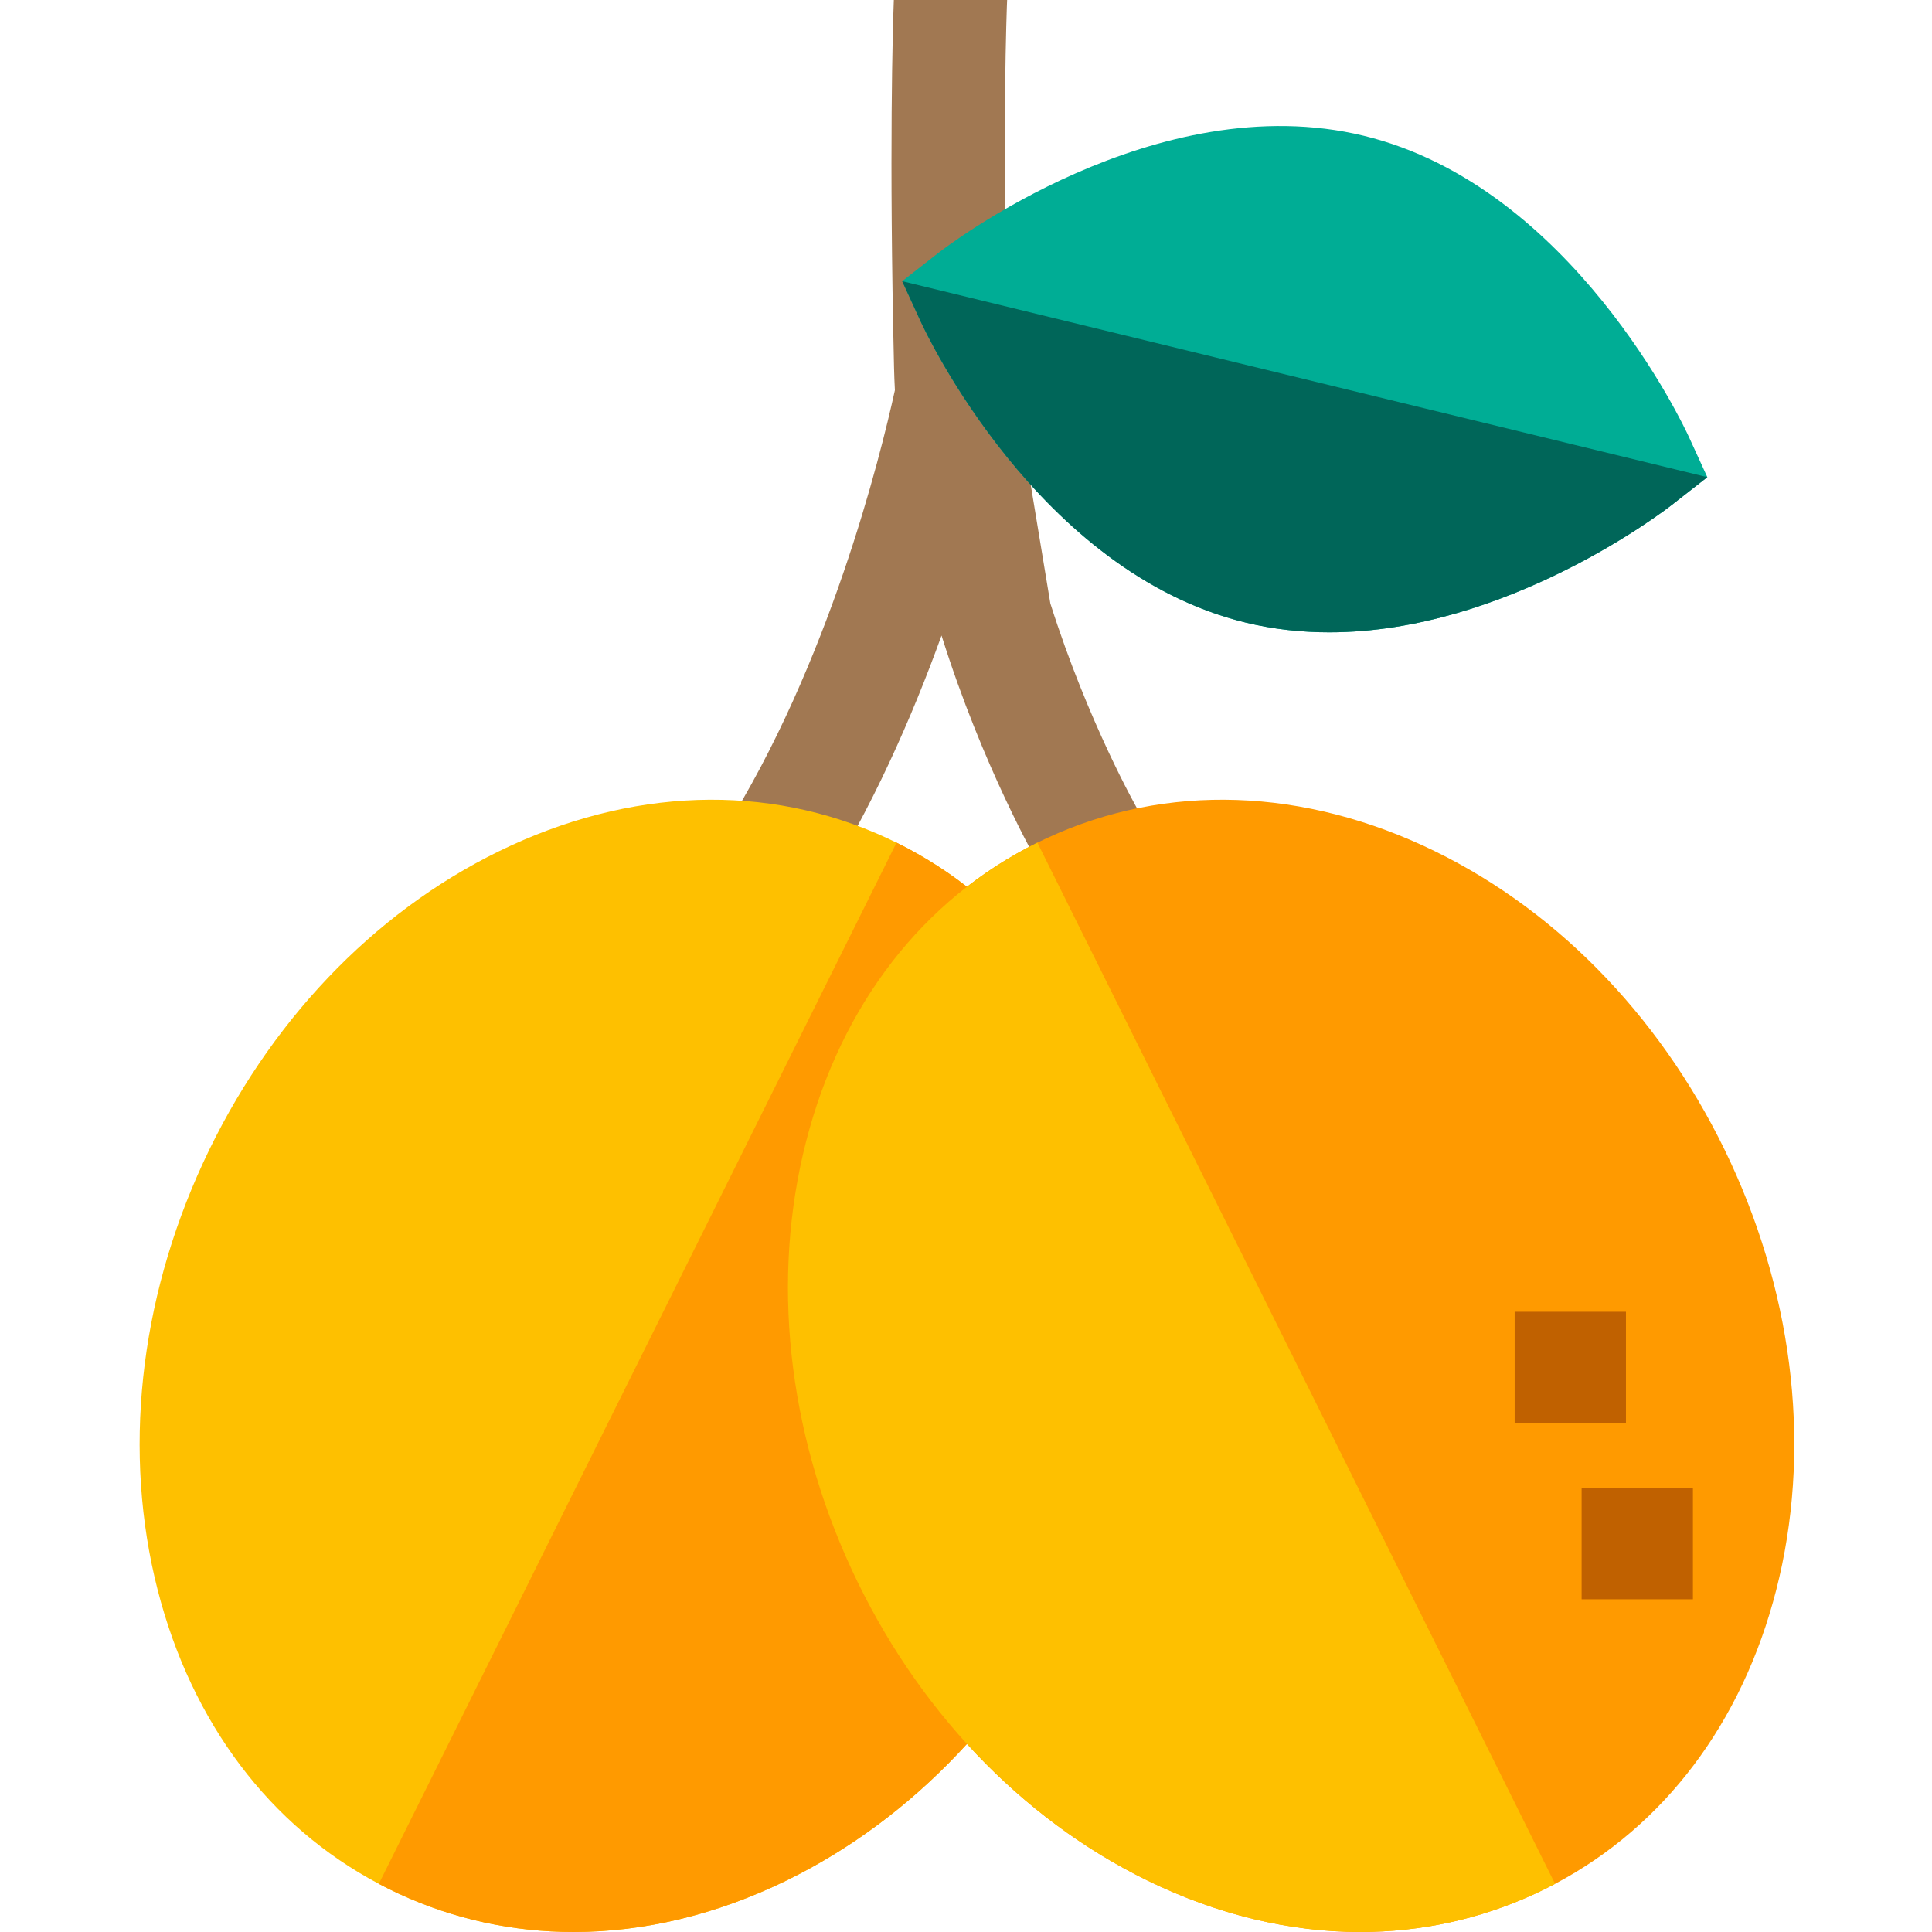
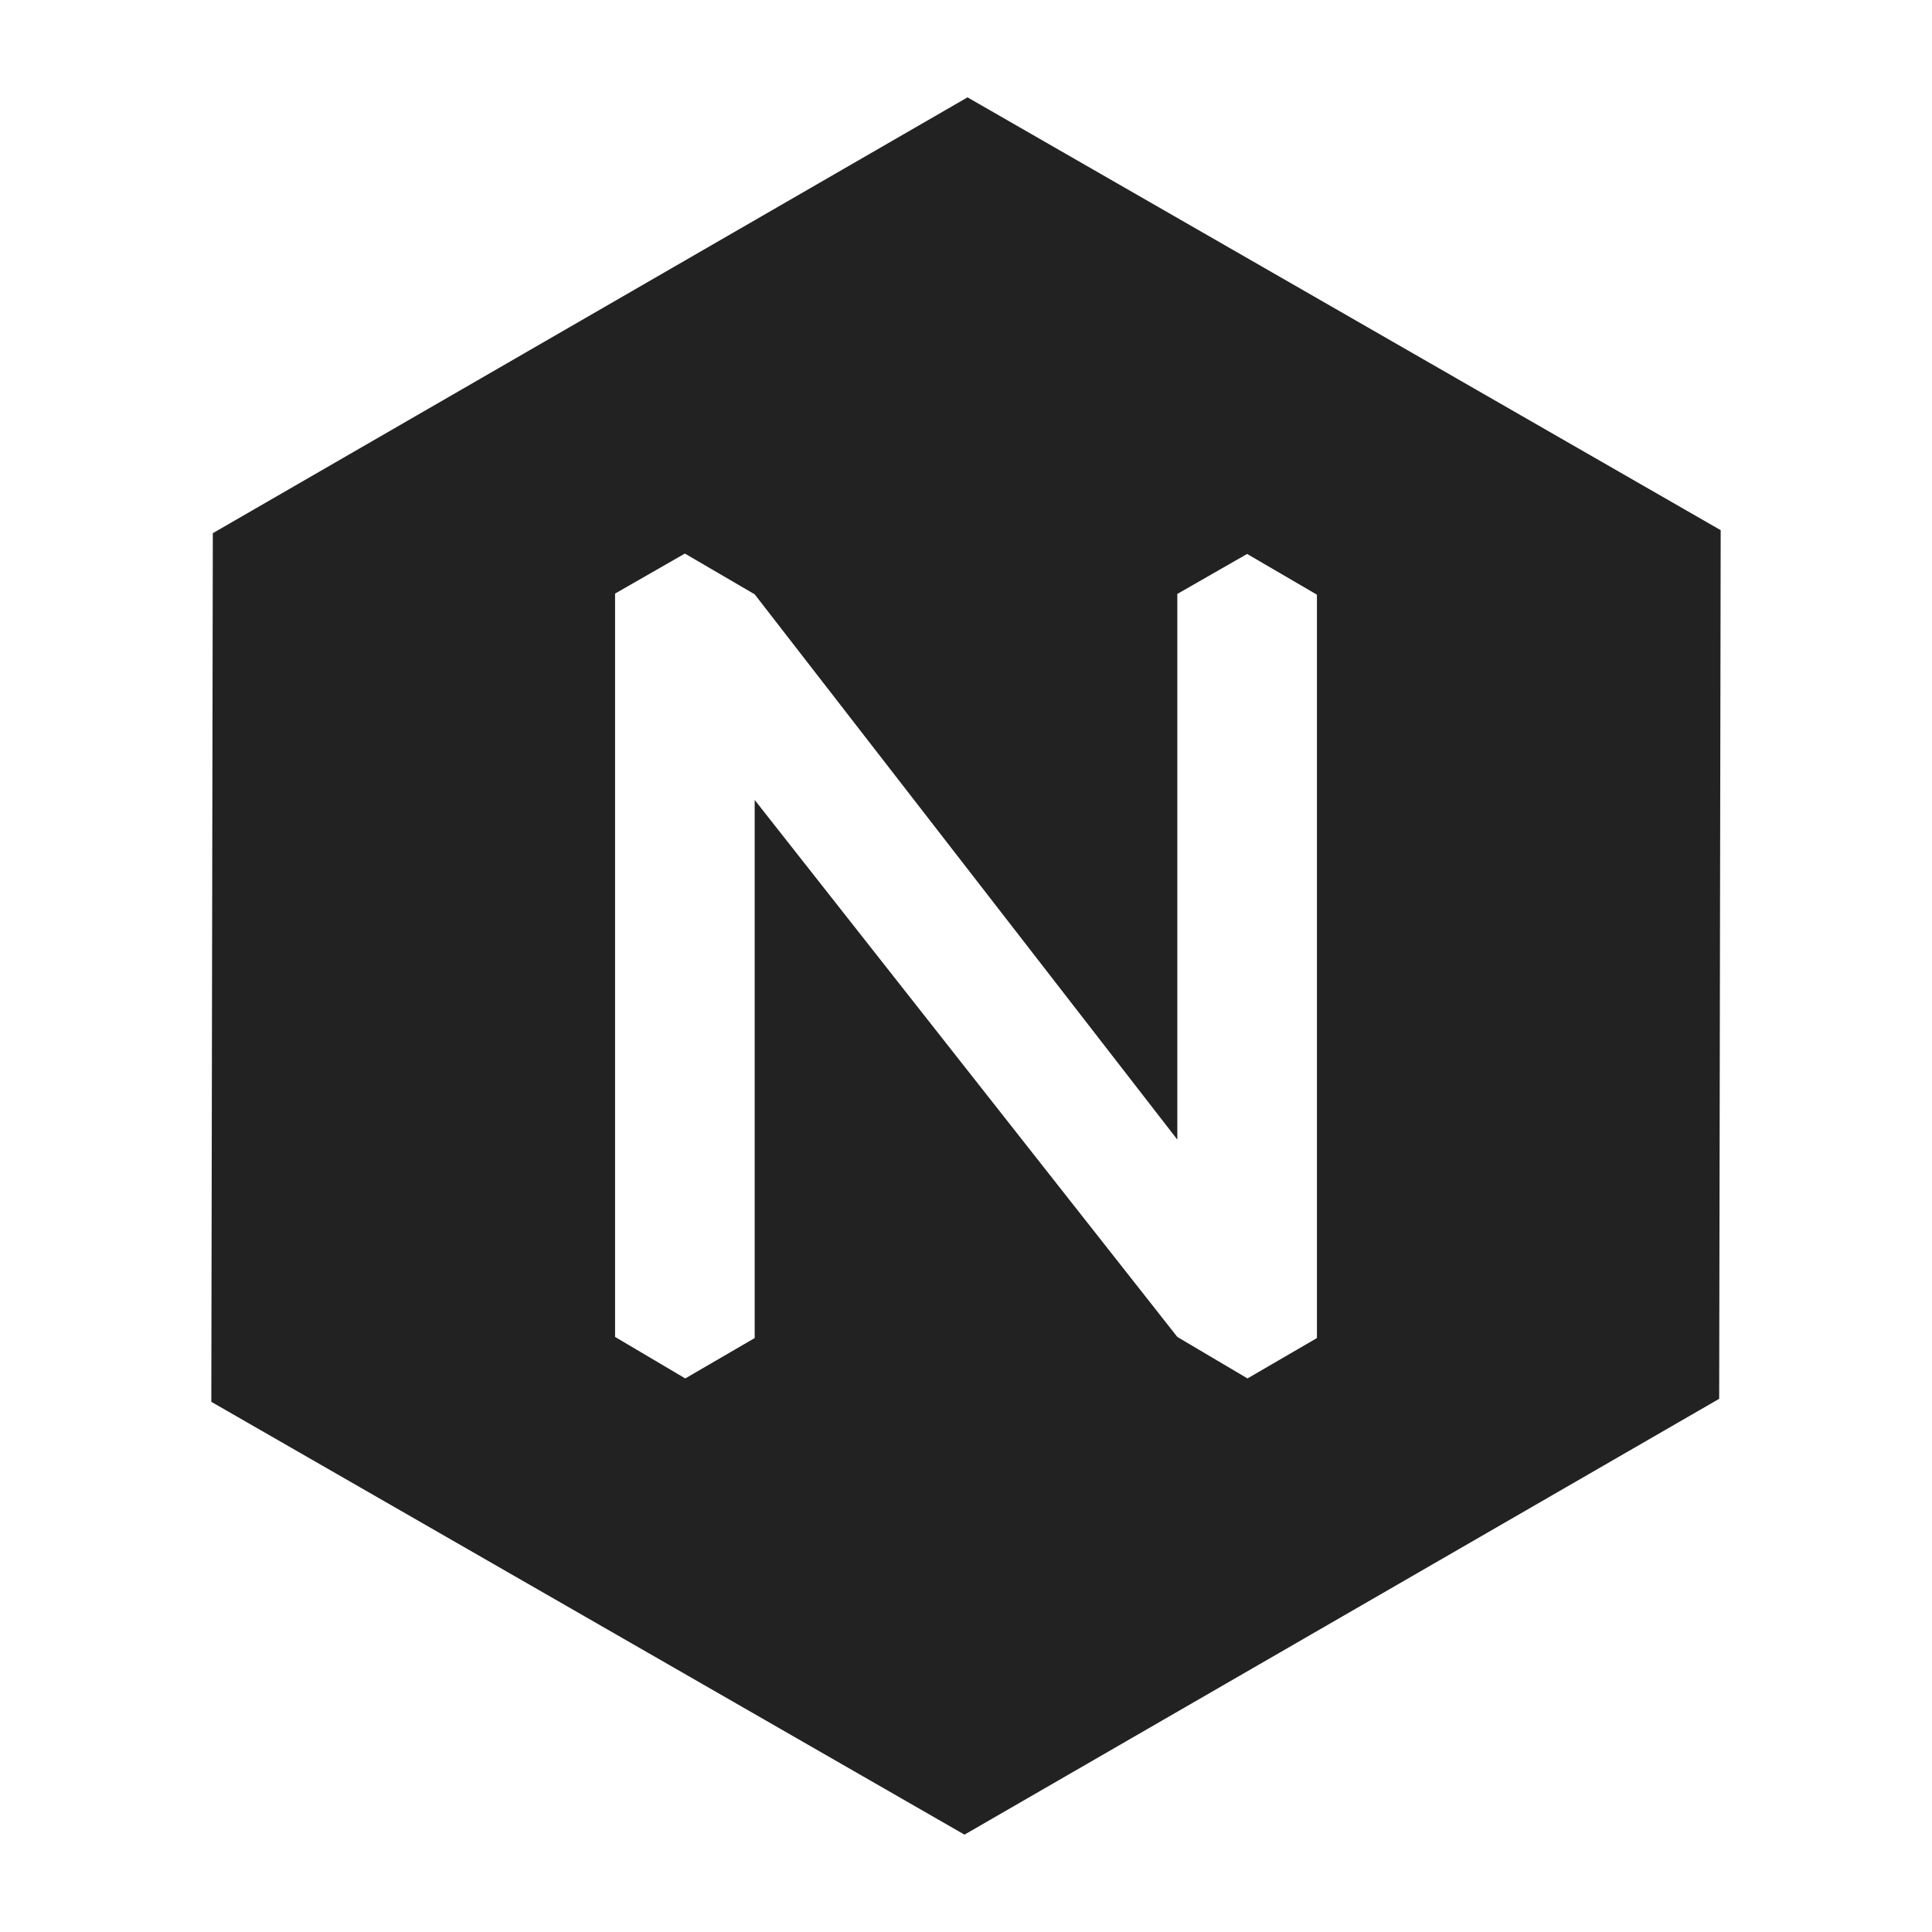
- <svg xmlns="http://www.w3.org/2000/svg" height="512px" viewBox="-37 0 512 512" width="512px">
-   <path d="m241.352 159.914-11.59-70.113c-1.168-56.547.035-87.535.133-89.801h-30.023c-.273 7.156-1.281 40 .055 97.395.047 2.012.125 4.02.23 6.016-3.855 17.574-17.523 72.816-45.375 116.836l12.672 8.02 12.676 8.02c13.969-22.078 24.578-46.25 32.387-67.871 10.965 34.895 25.227 59.77 26.172 61.402l25.953-15.039c-.207-.363-13.242-23.184-23.289-54.863zm0 0" fill="#a17852" />
-   <path d="m249.852 415.832c-17.039 36.844-44.895 66.16-78.449 82.539-18.59 9.07-37.727 13.629-56.375 13.629-16.039 0-31.707-3.371-46.355-10.141-1.789-.828-3.547-1.699-5.277-2.617-28.887-15.277-49.605-42.715-58.613-77.891-9.258-36.176-4.98-76.383 12.059-113.238 17.039-36.855 44.895-66.172 78.449-82.551 34.586-16.879 71.074-18.117 102.719-3.48.871.402 1.73.812 2.578 1.23 30.309 14.969 52.035 43.016 61.316 79.281 9.266 36.168 4.988 76.383-12.051 113.238zm0 0" fill="#fec000" />
-   <path d="m249.852 415.832c-17.039 36.844-44.895 66.16-78.449 82.539-18.59 9.07-37.727 13.629-56.375 13.629-16.039 0-31.707-3.371-46.355-10.141-1.789-.828-3.547-1.699-5.277-2.617l137.191-275.93c30.309 14.969 52.035 43.016 61.316 79.281 9.266 36.168 4.988 76.383-12.051 113.238zm0 0" fill="#ff9a00" />
-   <path d="m188.652 415.832c17.035 36.844 44.895 66.16 78.449 82.539 18.59 9.07 37.727 13.629 56.375 13.629 16.035 0 31.707-3.371 46.352-10.141 1.793-.828 3.551-1.699 5.281-2.617 28.887-15.277 49.605-42.715 58.613-77.891 9.258-36.176 4.98-76.383-12.059-113.238-17.039-36.855-44.895-66.172-78.449-82.551-34.586-16.879-71.074-18.117-102.719-3.48-.871.402-1.73.812-2.582 1.23-30.305 14.969-52.031 43.016-61.312 79.281-9.27 36.168-4.988 76.383 12.051 113.238zm0 0" fill="#ff9a00" />
-   <path d="m188.652 415.832c17.035 36.844 44.895 66.16 78.449 82.539 18.59 9.07 37.727 13.629 56.375 13.629 16.035 0 31.707-3.371 46.352-10.141 1.793-.828 3.551-1.699 5.281-2.617l-137.195-275.93c-30.305 14.969-52.031 43.016-61.312 79.281-9.27 36.168-4.988 76.383 12.051 113.238zm0 0" fill="#fec000" />
-   <path d="m415.461 126.457-9.336 7.297c-2.02 1.582-43.906 33.816-90.832 33.816-7.328 0-14.766-.781-22.215-2.59-55.086-13.41-84.812-76.98-86.051-79.68l-4.941-10.781 9.34-7.297c2.34-1.832 57.953-44.637 113.047-31.227 55.086 13.406 84.812 76.98 86.051 79.68zm0 0" fill="#00ad95" />
-   <path d="m382.145 394.324h29.496v29.5h-29.496zm0 0" fill="#c06100" />
-   <path d="m364.398 347.633h29.496v29.496h-29.496zm0 0" fill="#c06100" />
-   <path d="m415.461 126.457-9.336 7.297c-2.02 1.582-43.906 33.816-90.832 33.816-7.328 0-14.766-.781-22.215-2.59-55.086-13.41-84.812-76.98-86.051-79.68l-4.941-10.781zm0 0" fill="#006659" />
+ <svg xmlns="http://www.w3.org/2000/svg" xml:space="preserve" enable-background="new 0 0 512 512" viewBox="0 0 512 512" height="512px" width="512px" y="0px" x="0px" id="NexT" version="1.1">
+   <defs id="defs3388" />
+   <path style="fill:#222222;fill-opacity:1" id="path3384" d="M 256.4,25.8 56.4,141.3 56,371.5 255.6,486.2 455.6,370.7 456,140.5 Z m 92.6,328.8 -18.4,10.7 -18.6,-11 0,0 -112,-142.3 0,142.6 -18.4,10.7 -18.6,-11 0,-197 18.5,-10.6 18.5,10.8 0,0 112,144.5 0,-144.6 18.5,-10.6 18.5,10.8 z" />
</svg>
